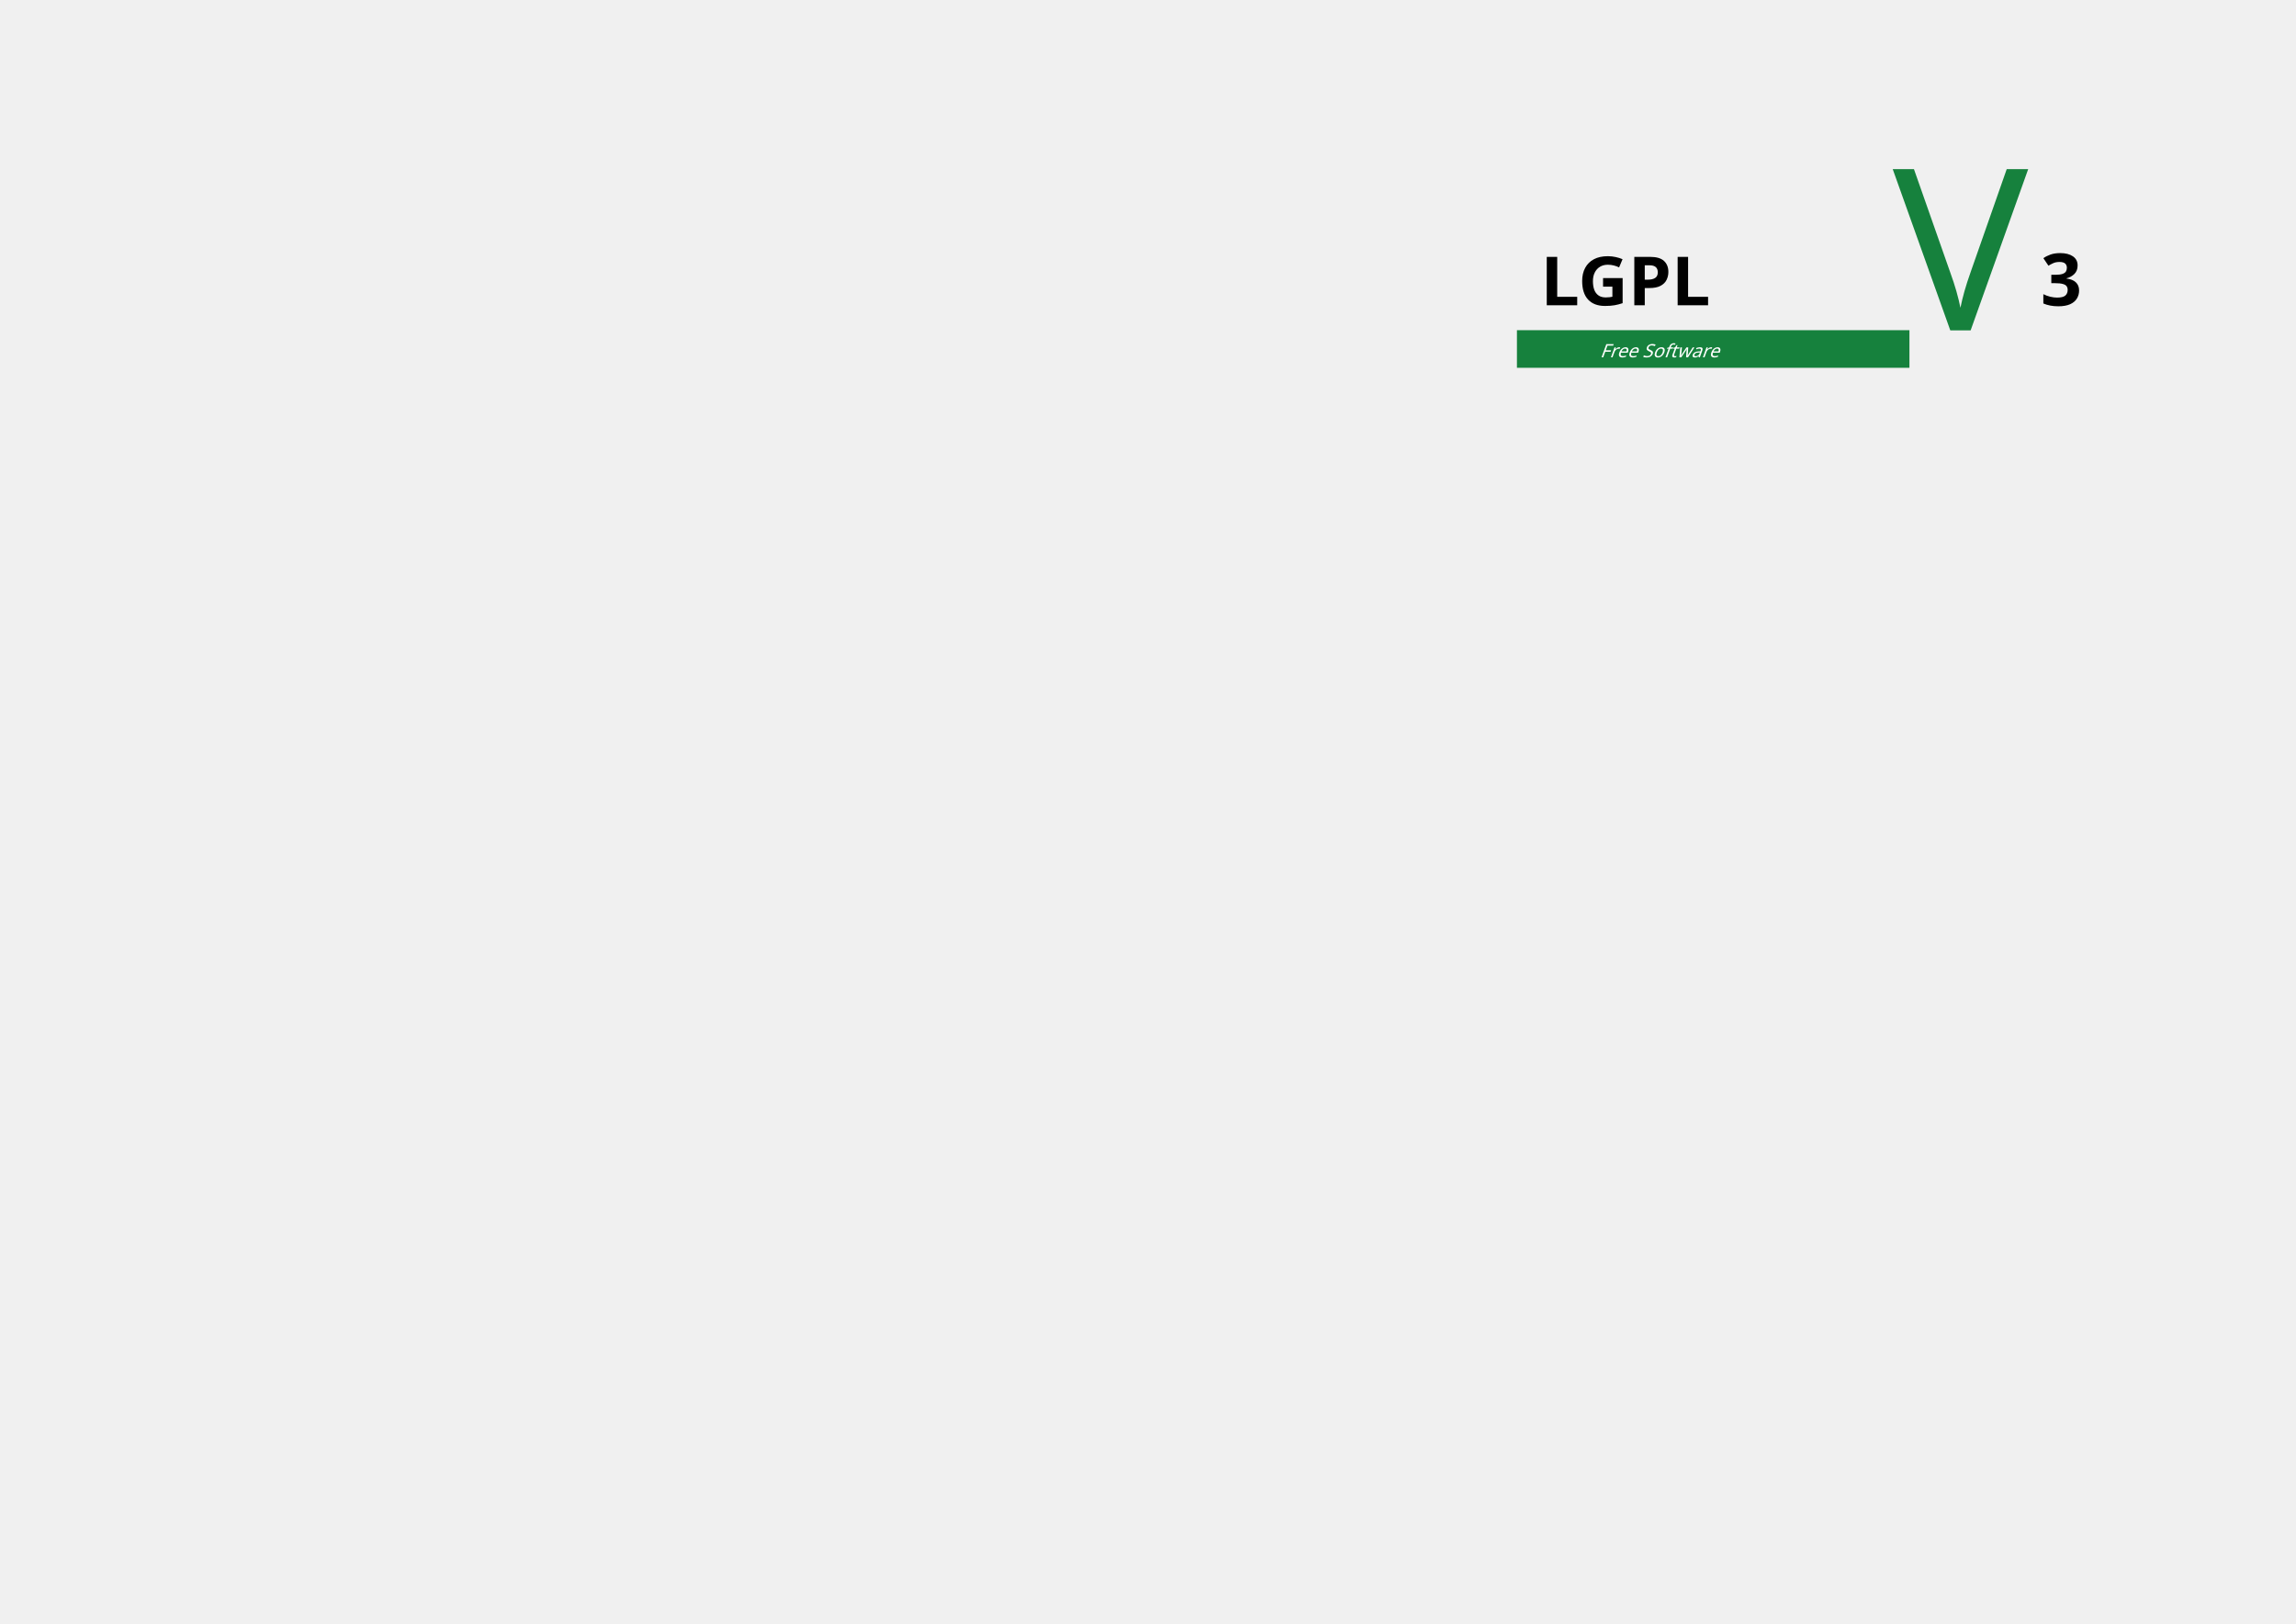
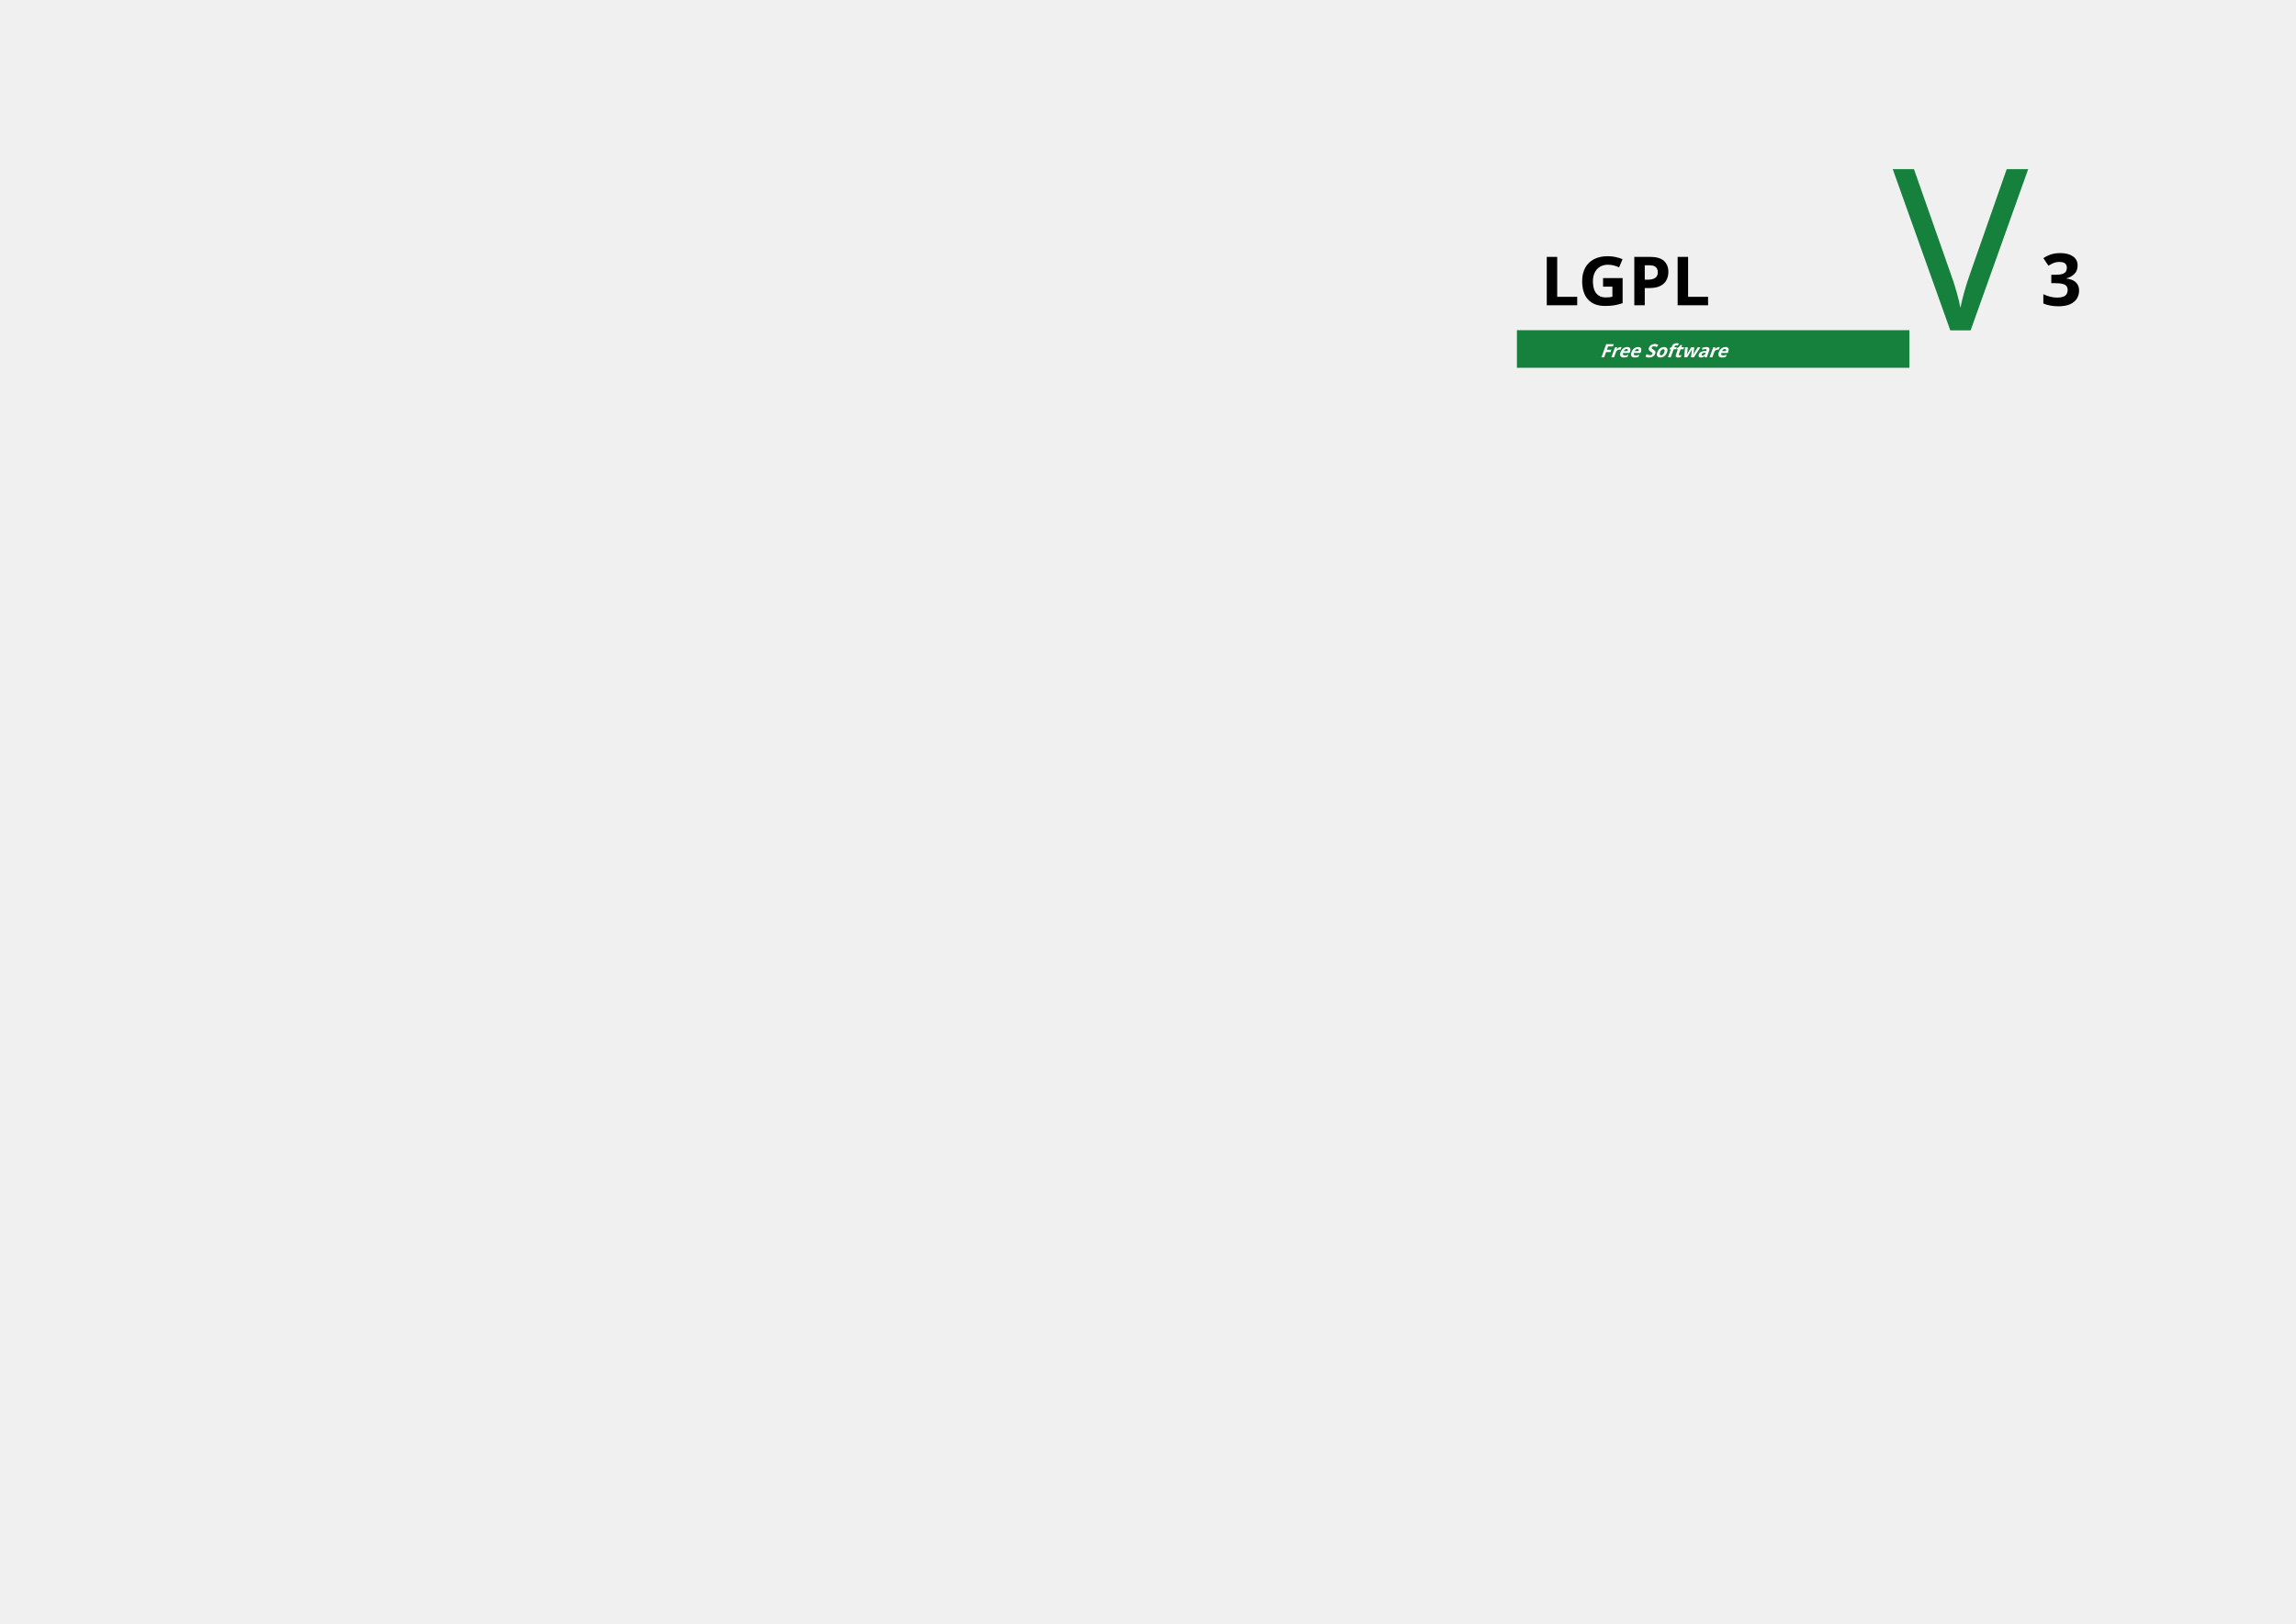
<svg xmlns="http://www.w3.org/2000/svg" xmlns:xlink="http://www.w3.org/1999/xlink" version="1.1" id="Capa_1" x="0px" y="0px" width="841.89px" height="595.28px" viewBox="0 0 841.89 595.28" enable-background="new 0 0 841.89 595.28" xml:space="preserve">
  <defs id="defs505">
    <linearGradient id="linearGradient4471">
      <stop style="stop-color:#696a6b;stop-opacity:1;" offset="0" id="stop4473" />
      <stop style="stop-color:#9b9c9e;stop-opacity:1;" offset="1" id="stop4475" />
    </linearGradient>
    <linearGradient id="linearGradient4455">
      <stop style="stop-color:#696a6b;stop-opacity:1;" offset="0" id="stop4457" />
      <stop style="stop-color:#9b9c9e;stop-opacity:1;" offset="1" id="stop4459" />
    </linearGradient>
    <linearGradient id="linearGradient4260">
      <stop style="stop-color:#911d21;stop-opacity:1;" offset="0" id="stop4262" />
      <stop style="stop-color:#c4282d;stop-opacity:1;" offset="1" id="stop4264" />
    </linearGradient>
    <linearGradient id="linearGradient4235">
      <stop style="stop-color:#592350;stop-opacity:1;" offset="0" id="stop4237" />
      <stop style="stop-color:#742e68;stop-opacity:1;" offset="1" id="stop4239" />
    </linearGradient>
    <linearGradient id="linearGradient4197">
      <stop style="stop-color:#16813d;stop-opacity:1;" offset="0" id="stop4199" />
      <stop style="stop-color:#0d4f25;stop-opacity:1;" offset="1" id="stop4201" />
    </linearGradient>
    <linearGradient id="linearGradient3598">
      <stop style="stop-color:#742e68;stop-opacity:1;" offset="0" id="stop3600" />
      <stop style="stop-color:#481c40;stop-opacity:1;" offset="1" id="stop3602" />
    </linearGradient>
    <linearGradient id="linearGradient3584">
      <stop style="stop-color:#ffffff;stop-opacity:1;" offset="0" id="stop3586" />
      <stop style="stop-color:#ffffff;stop-opacity:0;" offset="1" id="stop3588" />
    </linearGradient>
    <linearGradient id="linearGradient3542">
      <stop style="stop-color:#ffffff;stop-opacity:1;" offset="0" id="stop3544" />
      <stop style="stop-color:#ffffff;stop-opacity:0;" offset="1" id="stop3546" />
    </linearGradient>
    <linearGradient id="linearGradient3536">
      <stop style="stop-color:#ffffff;stop-opacity:1" offset="0" id="stop3538" />
      <stop style="stop-color:#ffffff;stop-opacity:0" offset="1" id="stop3540" />
    </linearGradient>
    <linearGradient id="linearGradient3530">
      <stop style="stop-color:#ffffff;stop-opacity:1" offset="0" id="stop3532" />
      <stop style="stop-color:#7f1a1d;stop-opacity:1;" offset="1" id="stop3534" />
    </linearGradient>
    <linearGradient id="linearGradient3483">
      <stop id="stop3485" offset="0" style="stop-color:#c4282d;stop-opacity:1;" />
      <stop id="stop3487" offset="1" style="stop-color:#7f1a1d;stop-opacity:1;" />
    </linearGradient>
    <linearGradient id="linearGradient3467">
      <stop style="stop-color:#000000;stop-opacity:1;" offset="0" id="stop3469" />
      <stop style="stop-color:#000000;stop-opacity:0;" offset="1" id="stop3471" />
    </linearGradient>
    <linearGradient xlink:href="#linearGradient3483" id="linearGradient3481" x1="193.679" y1="227.428" x2="192.737" y2="164.426" gradientUnits="userSpaceOnUse" />
    <linearGradient xlink:href="#linearGradient3542" id="linearGradient3548" x1="223.703" y1="167.788" x2="223.703" y2="224.781" gradientUnits="userSpaceOnUse" />
    <linearGradient xlink:href="#linearGradient3584" id="linearGradient3590" x1="234.038" y1="165.154" x2="234.352" y2="210.661" gradientUnits="userSpaceOnUse" />
    <linearGradient xlink:href="#linearGradient3483" id="linearGradient3947" gradientUnits="userSpaceOnUse" x1="193.679" y1="227.428" x2="192.737" y2="164.426" />
    <linearGradient xlink:href="#linearGradient3598" id="linearGradient3620" x1="473.955" y1="225.582" x2="473.955" y2="164.577" gradientUnits="userSpaceOnUse" />
    <linearGradient xlink:href="#linearGradient3483" id="linearGradient3883" gradientUnits="userSpaceOnUse" gradientTransform="translate(2.750707,-101.7762)" x1="138.406" y1="330.102" x2="138.406" y2="319.719" />
    <linearGradient xlink:href="#linearGradient3598" id="linearGradient3891" gradientUnits="userSpaceOnUse" x1="473.955" y1="225.582" x2="473.955" y2="164.577" />
    <linearGradient xlink:href="#linearGradient3598" id="linearGradient4005" gradientUnits="userSpaceOnUse" x1="473.955" y1="225.582" x2="473.955" y2="164.577" />
    <linearGradient xlink:href="#linearGradient3598" id="linearGradient2938" gradientUnits="userSpaceOnUse" gradientTransform="translate(16.56483,16.03877)" x1="365.683" y1="228.72" x2="365.683" y2="216.254" />
    <linearGradient xlink:href="#linearGradient4471" id="linearGradient4477" x1="664.096" y1="501.1" x2="664.096" y2="510.295" gradientUnits="userSpaceOnUse" />
    <linearGradient xlink:href="#linearGradient4471" id="linearGradient4513" gradientUnits="userSpaceOnUse" x1="664.096" y1="501.1" x2="664.096" y2="510.295" />
  </defs>
  <g id="g325" transform="translate(3.438384,-105.2146)">
    <g id="g327">
      <text xml:space="preserve" style="font-weight:bold;font-size:25.075px;font-family:MicroMieps;-inkscape-font-specification:'MicroMieps Bold';display:inline;fill-rule:evenodd;stroke-width:37.909;paint-order:markers fill stroke" x="556.497" y="219.072" id="text1434" transform="scale(1.00891,0.9911685)">
        <tspan id="tspan1432" x="556.497" y="219.072" style="stroke-width:37.909">LGPL</tspan>
      </text>
    </g>
    <g id="g337">
      <text xml:space="preserve" style="font-weight:bold;font-size:82.787px;font-family:MicroMieps;-inkscape-font-specification:'MicroMieps Bold';display:inline;fill:#16813d;fill-opacity:1;fill-rule:evenodd;stroke-width:125.158;paint-order:markers fill stroke" x="694.019" y="121.122" id="text406" transform="translate(-3.438384,105.2146)">
        <tspan id="tspan404" x="694.019" y="121.122" style="font-style:normal;font-variant:normal;font-weight:normal;font-stretch:normal;font-family:Masque;-inkscape-font-specification:Masque;fill:#16813d;fill-opacity:1;stroke-width:125.158">V</tspan>
      </text>
    </g>
    <rect x="552.786" y="226.267" width="143.922" height="13.788" id="rect341" style="fill:#16813d" />
    <g id="g343">
      <text xml:space="preserve" style="font-size:6.772px;font-family:MicroMieps;-inkscape-font-specification:MicroMieps;display:inline;fill:white;fill-rule:evenodd;stroke-width:10.238;paint-order:markers fill stroke" x="634.956" y="130.838" id="text358" transform="matrix(0.9987391,0,-0.3635113,1.001262,-3.438384,105.2146)">
-         <tspan id="tspan356" x="634.956" y="130.838" style="fill:white;stroke-width:10.238">Free Software</tspan>
+         <tspan id="tspan356" x="634.956" y="130.838" style="fill:white;stroke-width:10.238;font-weight:bold">Free Software</tspan>
      </text>
    </g>
    <g id="g369">
      <text xml:space="preserve" style="font-weight:bold;font-size:26.558px;font-family:MicroMieps;-inkscape-font-specification:'MicroMieps Bold';display:inline;fill-rule:evenodd;stroke-width:40.15;paint-order:markers fill stroke" x="748.232" y="112.024" id="text303" transform="translate(-3.438384,105.2146)">
        <tspan id="tspan301" x="748.232" y="112.024" style="stroke-width:40.15">3</tspan>
      </text>
    </g>
  </g>
</svg>
